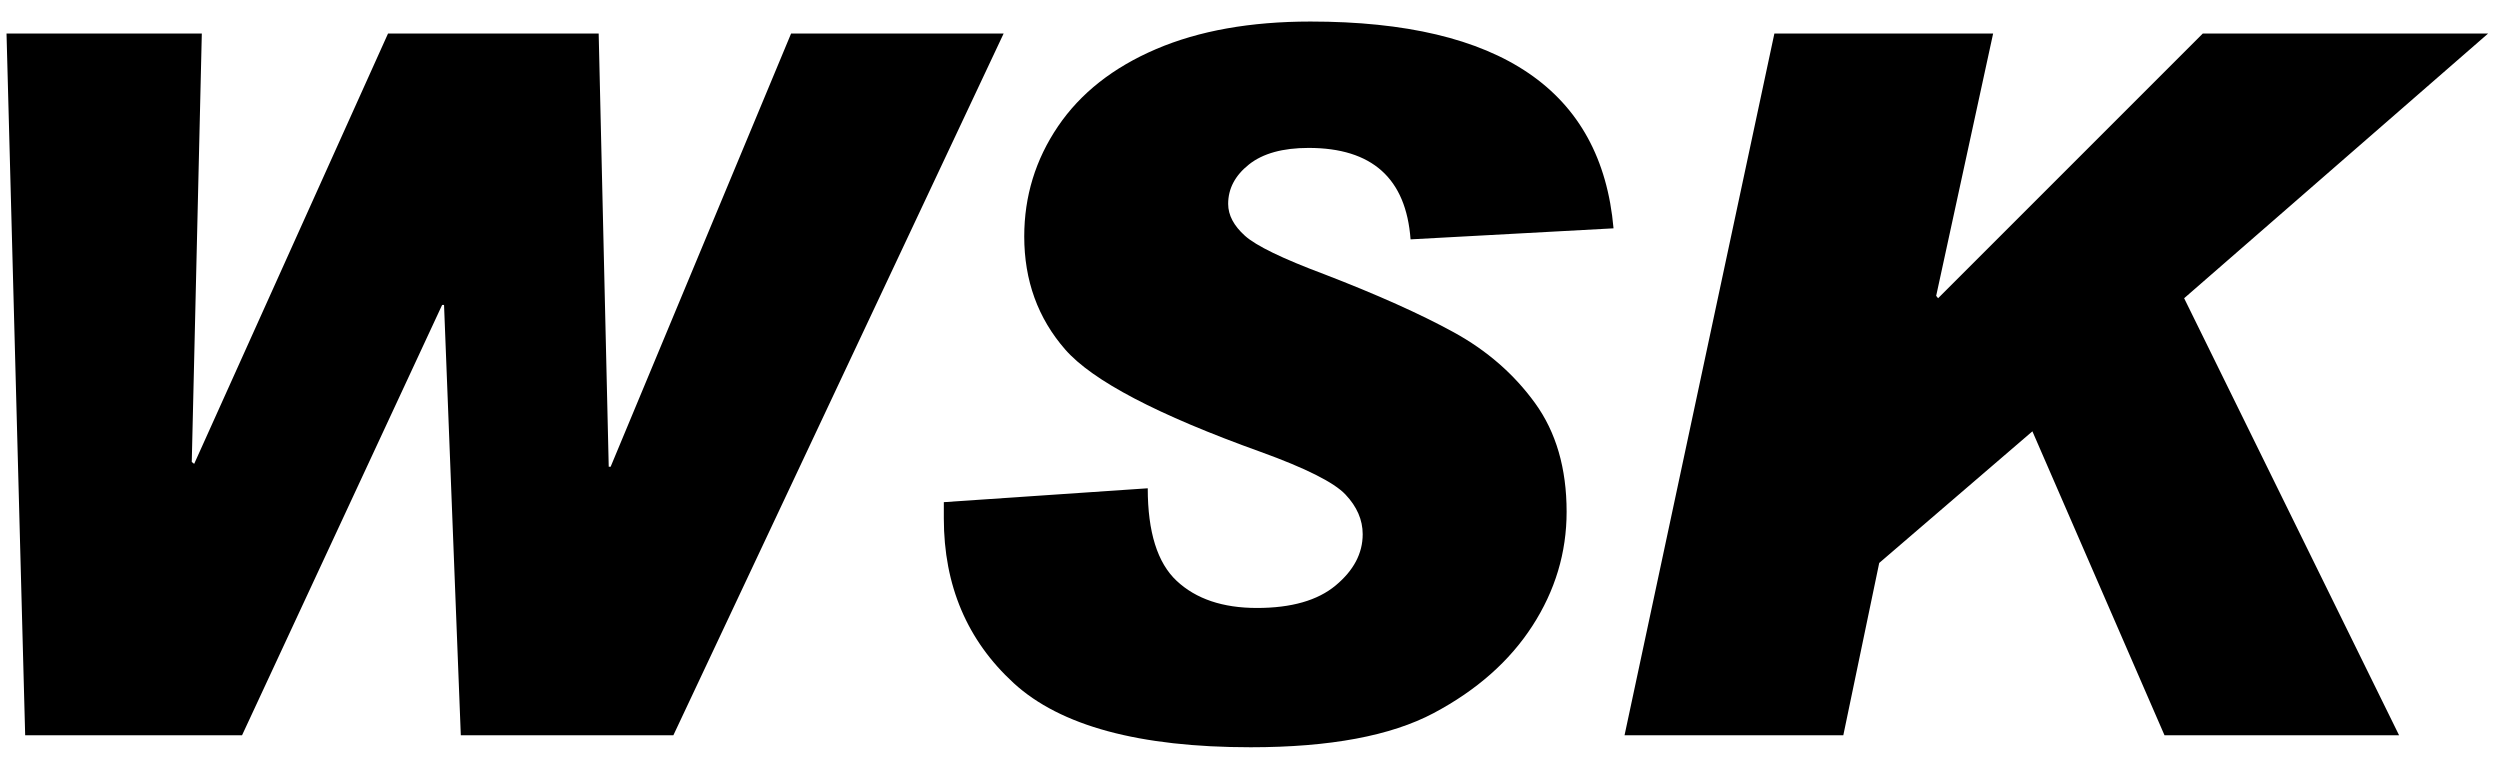
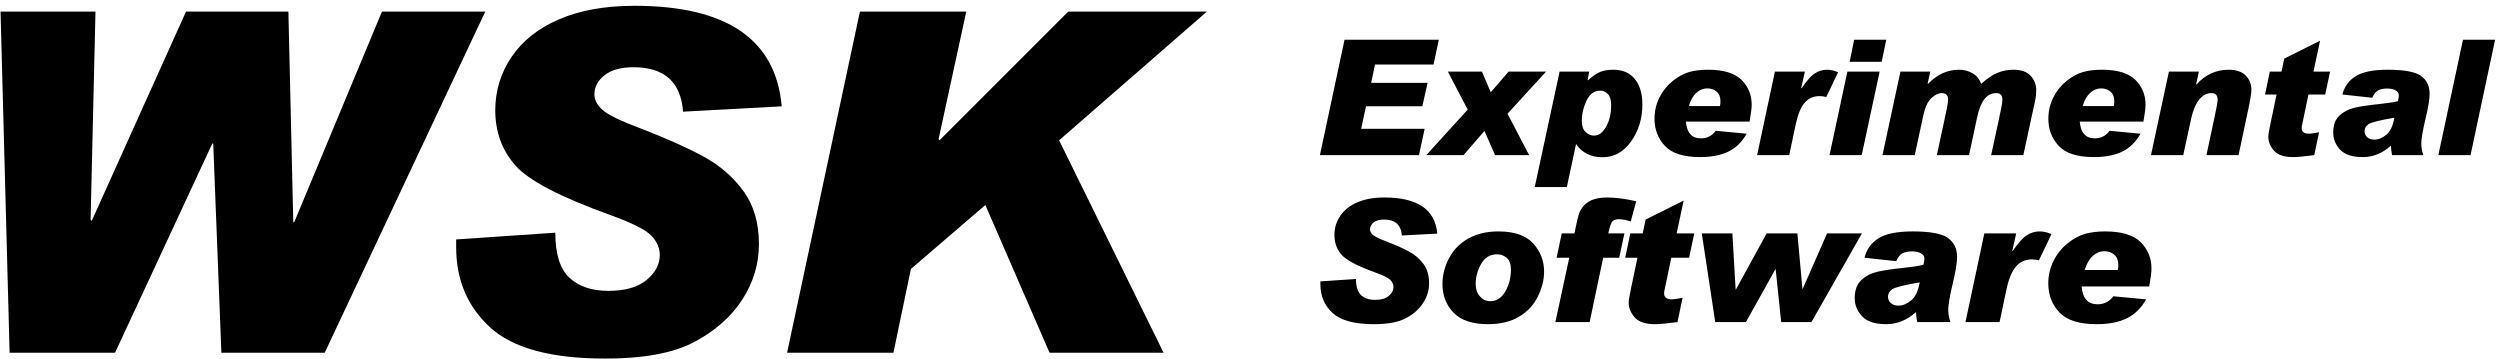
- <svg xmlns="http://www.w3.org/2000/svg" width="102" height="31" viewBox="0 0 102 31">
-   <path id="WSK" fill="#000000" fill-rule="evenodd" stroke="none" d="M 101.516 1.367 L 89.113 12.168 L 97.883 30 L 88.312 30 L 82.922 17.598 L 76.672 22.969 L 75.207 30 L 66.281 30 L 72.395 1.367 L 81.32 1.367 L 78.996 12.07 L 79.074 12.168 L 89.875 1.367 Z M 57.551 9.766 L 65.832 9.316 C 65.337 3.691 61.216 0.879 53.469 0.879 C 51.021 0.879 48.921 1.253 47.17 2.002 C 45.419 2.751 44.084 3.802 43.166 5.156 C 42.248 6.51 41.789 8.008 41.789 9.648 C 41.789 11.445 42.346 12.982 43.459 14.258 C 44.572 15.534 47.232 16.927 51.438 18.438 C 53.273 19.102 54.426 19.681 54.895 20.176 C 55.363 20.671 55.598 21.211 55.598 21.797 C 55.598 22.578 55.23 23.275 54.494 23.887 C 53.758 24.499 52.688 24.805 51.281 24.805 C 49.888 24.805 48.798 24.437 48.01 23.701 C 47.222 22.966 46.828 21.706 46.828 19.922 L 38.508 20.488 L 38.508 21.152 C 38.508 23.887 39.458 26.126 41.359 27.871 C 43.26 29.616 46.483 30.488 51.027 30.488 C 54.257 30.488 56.747 30.023 58.498 29.092 C 60.249 28.161 61.591 26.976 62.521 25.537 C 63.452 24.098 63.918 22.546 63.918 20.879 C 63.918 19.108 63.488 17.63 62.629 16.445 C 61.77 15.26 60.663 14.297 59.309 13.555 C 57.954 12.812 56.197 12.025 54.035 11.191 C 52.329 10.553 51.249 10.029 50.793 9.619 C 50.337 9.209 50.109 8.776 50.109 8.32 C 50.109 7.695 50.393 7.158 50.959 6.709 C 51.525 6.26 52.336 6.035 53.391 6.035 C 55.982 6.035 57.368 7.279 57.551 9.766 Z M 27.473 30 L 40.949 1.367 L 32.277 1.367 L 24.914 19.043 L 24.836 19.043 L 24.426 1.367 L 15.832 1.367 L 7.922 18.926 L 7.824 18.848 L 8.234 1.367 L 0.266 1.367 L 1.027 30 L 9.875 30 L 18.039 12.441 L 18.117 12.441 L 18.801 30 L 27.473 30 Z" />
+ <svg xmlns="http://www.w3.org/2000/svg" width="1241" height="178" viewBox="0 0 1241 178">
+   <g id="Group">
+     <path id="WSK" fill="#000000" fill-rule="evenodd" stroke="none" d="M 599.097 5.767 L 525.744 69.647 L 577.611 175.112 L 521.008 175.112 L 489.126 101.76 L 452.161 133.527 L 443.498 175.112 L 390.707 175.112 L 426.863 5.767 L 479.654 5.767 L 465.908 69.069 L 466.37 69.647 L 530.25 5.767 Z M 339.072 55.438 L 388.05 52.781 C 385.124 19.513 360.75 2.879 314.929 2.879 C 300.451 2.879 288.034 5.093 277.675 9.521 C 267.317 13.949 259.424 20.168 253.995 28.177 C 248.566 36.186 245.851 45.042 245.851 54.745 C 245.851 65.373 249.143 74.46 255.728 82.007 C 262.312 89.554 278.041 97.794 302.916 106.727 C 313.774 110.655 320.589 114.081 323.362 117.008 C 326.134 119.934 327.52 123.13 327.52 126.596 C 327.52 131.216 325.345 135.336 320.994 138.956 C 316.643 142.575 310.309 144.385 301.991 144.385 C 293.751 144.385 287.302 142.209 282.643 137.858 C 277.983 133.508 275.654 126.057 275.654 115.506 L 226.444 118.856 L 226.444 122.784 C 226.444 138.956 232.066 152.201 243.31 162.521 C 254.553 172.84 273.613 178 300.49 178 C 319.588 178 334.316 175.247 344.674 169.741 C 355.032 164.235 362.964 157.226 368.47 148.717 C 373.977 140.207 376.73 131.024 376.73 121.167 C 376.73 110.693 374.188 101.952 369.106 94.945 C 364.023 87.937 357.477 82.238 349.468 77.848 C 341.459 73.459 331.063 68.799 318.279 63.871 C 308.191 60.098 301.799 56.998 299.104 54.572 C 296.408 52.146 295.06 49.586 295.06 46.89 C 295.06 43.194 296.735 40.017 300.085 37.36 C 303.435 34.703 308.229 33.375 314.467 33.375 C 329.792 33.375 337.994 40.729 339.072 55.438 Z M 161.178 175.112 L 240.884 5.767 L 189.595 5.767 L 146.046 110.308 L 145.584 110.308 L 143.158 5.767 L 92.331 5.767 L 45.548 109.615 L 44.97 109.153 L 47.396 5.767 L 0.266 5.767 L 4.771 175.112 L 57.099 175.112 L 105.384 71.264 L 105.847 71.264 L 109.89 175.112 L 161.178 175.112 Z" />
+     <g id="g1">
+       <path id="Experimental-" fill="#000000" fill-rule="evenodd" stroke="none" d="M 1238.562 19.734 L 1226.375 77 L 1210.398 77 L 1222.625 19.734 Z M 1162.781 46.922 C 1163.745 42.99 1165.939 39.956 1169.363 37.82 C 1172.788 35.685 1178.094 34.617 1185.281 34.617 C 1193.432 34.617 1198.934 35.639 1201.785 37.684 C 1204.637 39.728 1206.062 42.703 1206.062 46.609 C 1206.062 49.214 1205.346 53.497 1203.914 59.461 C 1202.586 65.112 1201.922 69.044 1201.922 71.258 C 1201.922 73.133 1202.26 75.047 1202.938 77 L 1187.43 77 C 1187.065 75.359 1186.883 73.784 1186.883 72.273 C 1182.716 76.076 1178.068 77.977 1172.938 77.977 C 1167.703 77.977 1163.94 76.753 1161.648 74.305 C 1159.357 71.857 1158.211 69.018 1158.211 65.789 C 1158.211 62.117 1159.233 59.318 1161.277 57.391 C 1163.322 55.464 1165.841 54.155 1168.836 53.465 C 1171.831 52.775 1175.919 52.169 1181.102 51.648 C 1185.711 51.154 1188.784 50.672 1190.32 50.203 C 1190.633 48.979 1190.789 48.042 1190.789 47.391 C 1190.789 46.349 1190.262 45.516 1189.207 44.891 C 1188.152 44.266 1186.753 43.953 1185.008 43.953 C 1183.185 43.953 1181.707 44.246 1180.574 44.832 C 1179.441 45.418 1178.445 46.648 1177.586 48.523 Z M 1188.562 58.445 C 1181.245 59.669 1176.948 60.75 1175.672 61.688 C 1174.396 62.625 1173.758 63.732 1173.758 65.008 C 1173.758 66.336 1174.214 67.384 1175.125 68.152 C 1176.036 68.921 1177.208 69.305 1178.641 69.305 C 1180.646 69.305 1182.632 68.491 1184.598 66.863 C 1186.564 65.236 1187.885 62.43 1188.562 58.445 Z M 1156.648 35.555 L 1154.227 46.922 L 1145.906 46.922 L 1142.859 61.57 C 1142.651 62.195 1142.547 62.859 1142.547 63.562 C 1142.547 65.438 1143.784 66.375 1146.258 66.375 C 1147.039 66.375 1148.68 66.128 1151.18 65.633 L 1148.797 77 C 1144.005 77.651 1140.49 77.977 1138.25 77.977 C 1133.797 77.977 1130.639 76.909 1128.777 74.773 C 1126.915 72.638 1125.984 70.307 1125.984 67.781 C 1125.984 66.948 1126.362 64.721 1127.117 61.102 L 1130.086 46.922 L 1124.383 46.922 L 1126.727 35.555 L 1132.547 35.555 L 1133.914 29.07 L 1151.688 20.203 L 1148.406 35.555 Z M 1090.32 41.961 C 1094.695 37.065 1100.034 34.617 1106.336 34.617 C 1110.086 34.617 1112.898 35.574 1114.773 37.488 C 1116.648 39.402 1117.586 41.753 1117.586 44.539 C 1117.586 46.206 1117.065 49.487 1116.023 54.383 L 1111.219 77 L 1095.281 77 L 1099.383 57.742 C 1100.372 53.029 1100.867 50.333 1100.867 49.656 C 1100.867 47.365 1099.826 46.219 1097.742 46.219 C 1095.398 46.219 1093.354 47.319 1091.609 49.52 C 1089.865 51.72 1088.549 54.891 1087.664 59.031 L 1083.758 77 L 1067.742 77 L 1076.648 35.555 L 1091.531 35.555 L 1090.164 41.805 Z M 1062.547 66.375 C 1060.229 70.49 1057.202 73.452 1053.465 75.262 C 1049.728 77.072 1045.047 77.977 1039.422 77.977 C 1031.245 77.977 1025.431 76.134 1021.98 72.449 C 1018.53 68.764 1016.805 64.253 1016.805 58.914 C 1016.805 55.216 1017.612 51.733 1019.227 48.465 C 1020.841 45.197 1023.029 42.456 1025.789 40.242 C 1028.55 38.029 1031.271 36.538 1033.953 35.77 C 1036.635 35.001 1039.773 34.617 1043.367 34.617 C 1051.102 34.617 1056.648 36.297 1060.008 39.656 C 1063.367 43.016 1065.047 47.143 1065.047 52.039 C 1065.047 53.654 1064.695 56.427 1063.992 60.359 L 1032.391 60.359 C 1032.833 65.906 1035.32 68.68 1039.852 68.68 C 1042.925 68.68 1045.372 67.43 1047.195 64.93 Z M 1049.266 52.664 C 1049.448 52.091 1049.539 51.297 1049.539 50.281 C 1049.539 48.172 1048.908 46.577 1047.645 45.496 C 1046.381 44.415 1044.826 43.875 1042.977 43.875 C 1041.023 43.875 1039.227 44.611 1037.586 46.082 C 1035.945 47.553 1034.695 49.747 1033.836 52.664 Z M 867.039 66.375 C 864.721 70.49 861.694 73.452 857.957 75.262 C 854.22 77.072 849.539 77.977 843.914 77.977 C 835.737 77.977 829.923 76.134 826.473 72.449 C 823.022 68.764 821.297 64.253 821.297 58.914 C 821.297 55.216 822.104 51.733 823.719 48.465 C 825.333 45.197 827.521 42.456 830.281 40.242 C 833.042 38.029 835.763 36.538 838.445 35.77 C 841.128 35.001 844.266 34.617 847.859 34.617 C 855.594 34.617 861.141 36.297 864.5 39.656 C 867.859 43.016 869.539 47.143 869.539 52.039 C 869.539 53.654 869.188 56.427 868.484 60.359 L 836.883 60.359 C 837.326 65.906 839.812 68.68 844.344 68.68 C 847.417 68.68 849.865 67.43 851.688 64.93 Z M 853.758 52.664 C 853.94 52.091 854.031 51.297 854.031 50.281 C 854.031 48.172 853.4 46.577 852.137 45.496 C 850.874 44.415 849.318 43.875 847.469 43.875 C 845.516 43.875 843.719 44.611 842.078 46.082 C 840.438 47.553 839.188 49.747 838.328 52.664 Z M 906.57 48.133 L 912.43 35.867 C 910.477 35.034 908.654 34.617 906.961 34.617 C 904.721 34.617 902.664 35.242 900.789 36.492 C 898.914 37.742 896.74 40.203 894.266 43.875 L 894.109 43.719 L 895.945 35.555 L 881.062 35.555 L 872.234 77 L 888.172 77 L 891.453 61.492 C 892.495 56.674 893.966 53.172 895.867 50.984 C 897.768 48.797 900.242 47.703 903.289 47.703 C 904.253 47.703 905.346 47.846 906.57 48.133 Z M 933.055 35.555 L 924.148 77 L 908.172 77 L 917.039 35.555 L 933.055 35.555 Z M 983.445 41.648 C 986.44 38.94 989.174 37.091 991.648 36.102 C 994.122 35.112 996.753 34.617 999.539 34.617 C 1003.289 34.617 1006.102 35.613 1007.977 37.605 C 1009.852 39.598 1010.789 42.013 1010.789 44.852 C 1010.789 46.544 1010.62 48.185 1010.281 49.773 L 1004.383 77 L 988.406 77 L 992.234 59.305 C 993.198 54.799 993.732 52.117 993.836 51.258 C 993.94 50.398 993.992 49.8 993.992 49.461 C 993.992 47.299 992.977 46.219 990.945 46.219 C 988.575 46.219 986.616 47.208 985.066 49.188 C 983.517 51.167 982.286 54.292 981.375 58.562 L 977.43 77 L 961.453 77 L 965.203 59.617 C 966.193 54.956 966.746 52.195 966.863 51.336 C 966.98 50.477 967.039 49.825 967.039 49.383 C 967.039 47.273 965.971 46.219 963.836 46.219 C 962.221 46.219 960.522 47.046 958.738 48.699 C 956.954 50.353 955.633 53.159 954.773 57.117 L 950.477 77 L 934.461 77 L 943.367 35.555 L 958.172 35.555 L 956.883 41.492 L 957.039 41.648 C 961.596 36.961 966.714 34.617 972.391 34.617 C 974.995 34.617 977.299 35.229 979.305 36.453 C 981.31 37.677 982.69 39.409 983.445 41.648 Z M 936.336 19.734 L 934.07 30.672 L 918.172 30.672 L 920.398 19.734 L 936.336 19.734 Z M 788.25 39.891 C 790.516 37.807 792.547 36.408 794.344 35.691 C 796.141 34.975 798.302 34.617 800.828 34.617 C 805.49 34.617 809.064 36.167 811.551 39.266 C 814.038 42.365 815.281 46.544 815.281 51.805 C 815.281 58.836 813.413 64.969 809.676 70.203 C 805.939 75.438 801.219 78.055 795.516 78.055 C 789.708 78.055 785.32 75.867 782.352 71.492 L 777.781 92.859 L 761.844 92.859 L 774.188 35.555 L 788.875 35.555 L 788.094 39.734 L 788.25 39.891 Z M 711.609 32.039 L 714.227 19.734 L 667.43 19.734 L 655.203 77 L 704.383 77 L 707.195 63.953 L 675.672 63.953 L 678.094 52.742 L 706.062 52.742 L 708.641 41.141 L 680.633 41.141 L 682.547 32.039 L 711.609 32.039 Z M 767.469 35.555 L 748.328 56.453 L 759.07 77 L 742.156 77 L 736.883 65.008 L 726.492 77 L 708.016 77 L 728.562 54.422 L 718.719 35.555 L 735.633 35.555 L 740.008 45.789 L 748.875 35.555 L 767.469 35.555 Z M 791.297 67.312 C 793.615 67.312 795.607 65.841 797.273 62.898 C 798.94 59.956 799.773 56.388 799.773 52.195 C 799.773 49.643 799.24 47.807 798.172 46.688 C 797.104 45.568 795.828 45.008 794.344 45.008 C 791.401 45.008 789.142 46.655 787.566 49.949 C 785.991 53.244 785.203 56.609 785.203 60.047 C 785.203 62.495 785.822 64.318 787.059 65.516 C 788.296 66.714 789.708 67.312 791.297 67.312 Z" />
+       <path id="Software" fill="#000000" fill-rule="evenodd" stroke="none" d="M 743.835 114.874 C 751.717 114.874 757.463 116.865 761.072 120.848 C 764.681 124.83 766.486 129.49 766.486 134.828 C 766.486 138.894 765.448 143.028 763.374 147.232 C 761.3 151.436 758.182 154.769 754.019 157.23 C 749.857 159.692 744.734 160.922 738.649 160.922 C 730.933 160.922 725.236 159.021 721.557 155.218 C 717.879 151.415 716.04 146.679 716.04 141.009 C 716.04 136.557 717.139 132.256 719.338 128.108 C 721.536 123.959 724.724 120.716 728.9 118.379 C 733.076 116.042 738.054 114.874 743.835 114.874 Z M 739.728 149.514 C 742.88 149.514 745.383 147.903 747.236 144.681 C 749.089 141.459 750.016 137.884 750.016 133.957 C 750.016 131.108 749.311 129.11 747.9 127.962 C 746.49 126.815 744.927 126.241 743.212 126.241 C 739.645 126.241 736.969 127.859 735.185 131.094 C 733.401 134.33 732.509 137.635 732.509 141.009 C 732.509 143.443 733.208 145.469 734.604 147.087 C 736.001 148.705 737.709 149.514 739.728 149.514 Z M 713.467 115.952 L 695.878 116.907 C 695.491 111.624 692.545 108.983 687.041 108.983 C 684.801 108.983 683.08 109.46 681.877 110.414 C 680.673 111.368 680.072 112.509 680.072 113.837 C 680.072 114.805 680.556 115.724 681.524 116.595 C 682.492 117.467 684.787 118.58 688.41 119.935 C 693.002 121.705 696.735 123.378 699.611 124.955 C 702.488 126.531 704.839 128.578 706.664 131.094 C 708.489 133.611 709.402 136.75 709.402 140.512 C 709.402 144.052 708.413 147.35 706.436 150.406 C 704.458 153.462 701.61 155.979 697.89 157.956 C 694.17 159.934 688.881 160.922 682.022 160.922 C 672.369 160.922 665.524 159.069 661.487 155.363 C 657.449 151.657 655.43 146.9 655.43 141.092 L 655.43 139.682 L 673.102 138.479 C 673.102 142.268 673.939 144.944 675.612 146.506 C 677.286 148.069 679.602 148.85 682.561 148.85 C 685.548 148.85 687.823 148.2 689.385 146.9 C 690.948 145.6 691.729 144.121 691.729 142.461 C 691.729 141.217 691.231 140.069 690.236 139.018 C 689.24 137.967 686.792 136.736 682.893 135.326 C 673.96 132.118 668.311 129.159 665.946 126.448 C 663.582 123.738 662.399 120.474 662.399 116.658 C 662.399 113.173 663.374 109.992 665.324 107.116 C 667.274 104.24 670.109 102.006 673.828 100.416 C 677.548 98.826 682.008 98.031 687.207 98.031 C 703.663 98.031 712.417 104.005 713.467 115.952 Z M 1055.7 158.039 C 1059.668 156.117 1062.883 152.971 1065.345 148.601 L 1049.041 147.066 C 1047.105 149.721 1044.506 151.049 1041.242 151.049 C 1036.43 151.049 1033.789 148.103 1033.318 142.213 L 1066.88 142.213 C 1067.627 138.036 1068 135.091 1068 133.376 C 1068 128.177 1066.216 123.793 1062.648 120.225 C 1059.081 116.658 1053.19 114.874 1044.976 114.874 C 1041.159 114.874 1037.827 115.282 1034.978 116.098 C 1032.129 116.913 1029.239 118.497 1026.307 120.848 C 1023.376 123.198 1021.053 126.109 1019.338 129.58 C 1017.623 133.051 1016.766 136.75 1016.766 140.678 C 1016.766 146.347 1018.598 151.139 1022.263 155.052 C 1025.927 158.966 1032.101 160.922 1040.786 160.922 C 1046.76 160.922 1051.731 159.961 1055.7 158.039 Z M 1012.119 129.228 L 1018.342 116.201 C 1016.268 115.316 1014.332 114.874 1012.534 114.874 C 1010.156 114.874 1007.971 115.538 1005.98 116.865 C 1003.988 118.193 1001.679 120.806 999.052 124.706 L 998.886 124.54 L 1000.835 115.869 L 985.03 115.869 L 975.654 159.885 L 992.58 159.885 L 996.065 143.416 C 997.171 138.299 998.733 134.579 1000.753 132.256 C 1002.772 129.933 1005.399 128.771 1008.635 128.771 C 1009.658 128.771 1010.82 128.923 1012.119 129.228 Z M 1051.53 131.509 C 1051.53 132.588 1051.434 133.431 1051.24 134.04 L 1034.853 134.04 C 1035.766 130.942 1037.094 128.612 1038.836 127.05 C 1040.578 125.487 1042.487 124.706 1044.561 124.706 C 1046.525 124.706 1048.177 125.28 1049.518 126.427 C 1050.86 127.575 1051.53 129.269 1051.53 131.509 Z M 932.53 118.276 C 928.893 120.543 926.563 123.765 925.54 127.942 L 941.263 129.643 C 942.175 127.651 943.233 126.344 944.436 125.722 C 945.639 125.1 947.209 124.789 949.145 124.789 C 950.998 124.789 952.484 125.121 953.605 125.784 C 954.725 126.448 955.285 127.333 955.285 128.439 C 955.285 129.131 955.119 130.127 954.787 131.426 C 953.155 131.924 949.892 132.436 944.996 132.961 C 939.493 133.514 935.151 134.157 931.97 134.89 C 928.789 135.623 926.114 137.013 923.943 139.06 C 921.772 141.106 920.686 144.079 920.686 147.979 C 920.686 151.408 921.903 154.423 924.337 157.023 C 926.771 159.622 930.767 160.922 936.326 160.922 C 941.774 160.922 946.711 158.903 951.136 154.866 C 951.136 156.47 951.33 158.143 951.717 159.885 L 968.187 159.885 C 967.467 157.811 967.108 155.778 967.108 153.787 C 967.108 151.436 967.813 147.26 969.224 141.258 C 970.745 134.925 971.505 130.375 971.505 127.61 C 971.505 123.461 969.991 120.301 966.963 118.13 C 963.934 115.959 958.092 114.874 949.435 114.874 C 941.802 114.874 936.167 116.008 932.53 118.276 Z M 899.197 159.885 L 924.254 115.869 L 906.954 115.869 L 894.882 143.333 L 894.716 143.333 L 892.227 115.869 L 876.961 115.869 L 861.736 143.665 L 861.57 143.665 L 859.952 115.869 L 844.768 115.869 L 851.447 159.885 L 866.672 159.885 L 881.275 133.708 L 881.441 133.708 L 884.179 159.885 L 899.197 159.885 Z M 939.23 143.623 C 940.585 142.627 945.148 141.48 952.92 140.18 C 952.201 144.411 950.797 147.391 948.709 149.12 C 946.621 150.848 944.512 151.713 942.383 151.713 C 940.862 151.713 939.617 151.305 938.649 150.489 C 937.681 149.673 937.197 148.56 937.197 147.149 C 937.197 145.794 937.875 144.619 939.23 143.623 Z M 838.462 127.942 L 841.034 115.869 L 832.281 115.869 L 835.766 99.566 L 816.89 108.983 L 815.438 115.869 L 809.257 115.869 L 806.768 127.942 L 812.825 127.942 L 809.672 143.001 C 808.87 146.845 808.469 149.21 808.469 150.095 C 808.469 152.777 809.457 155.253 811.435 157.521 C 813.412 159.788 816.766 160.922 821.495 160.922 C 823.873 160.922 827.607 160.577 832.696 159.885 L 835.227 147.813 C 832.571 148.339 830.829 148.601 829.999 148.601 C 827.372 148.601 826.058 147.606 826.058 145.614 C 826.058 144.868 826.169 144.162 826.39 143.499 L 829.626 127.942 L 838.462 127.942 Z M 809.506 109.937 L 812.202 99.898 C 806.615 98.653 801.859 98.031 797.931 98.031 C 795.304 98.031 793.057 98.335 791.19 98.943 C 789.323 99.552 787.774 100.485 786.544 101.744 C 785.313 103.002 784.428 104.392 783.889 105.913 C 783.349 107.434 782.568 110.753 781.545 115.869 L 775.239 115.869 L 772.708 127.942 L 778.973 127.942 L 772.086 159.885 L 789.095 159.885 L 795.816 127.942 L 803.781 127.942 L 806.353 115.869 L 798.346 115.869 C 799.093 112.357 799.847 110.303 800.607 109.709 C 801.368 109.114 802.37 108.817 803.615 108.817 C 805.274 108.817 807.238 109.19 809.506 109.937 Z" />
+     </g>
+   </g>
</svg>
